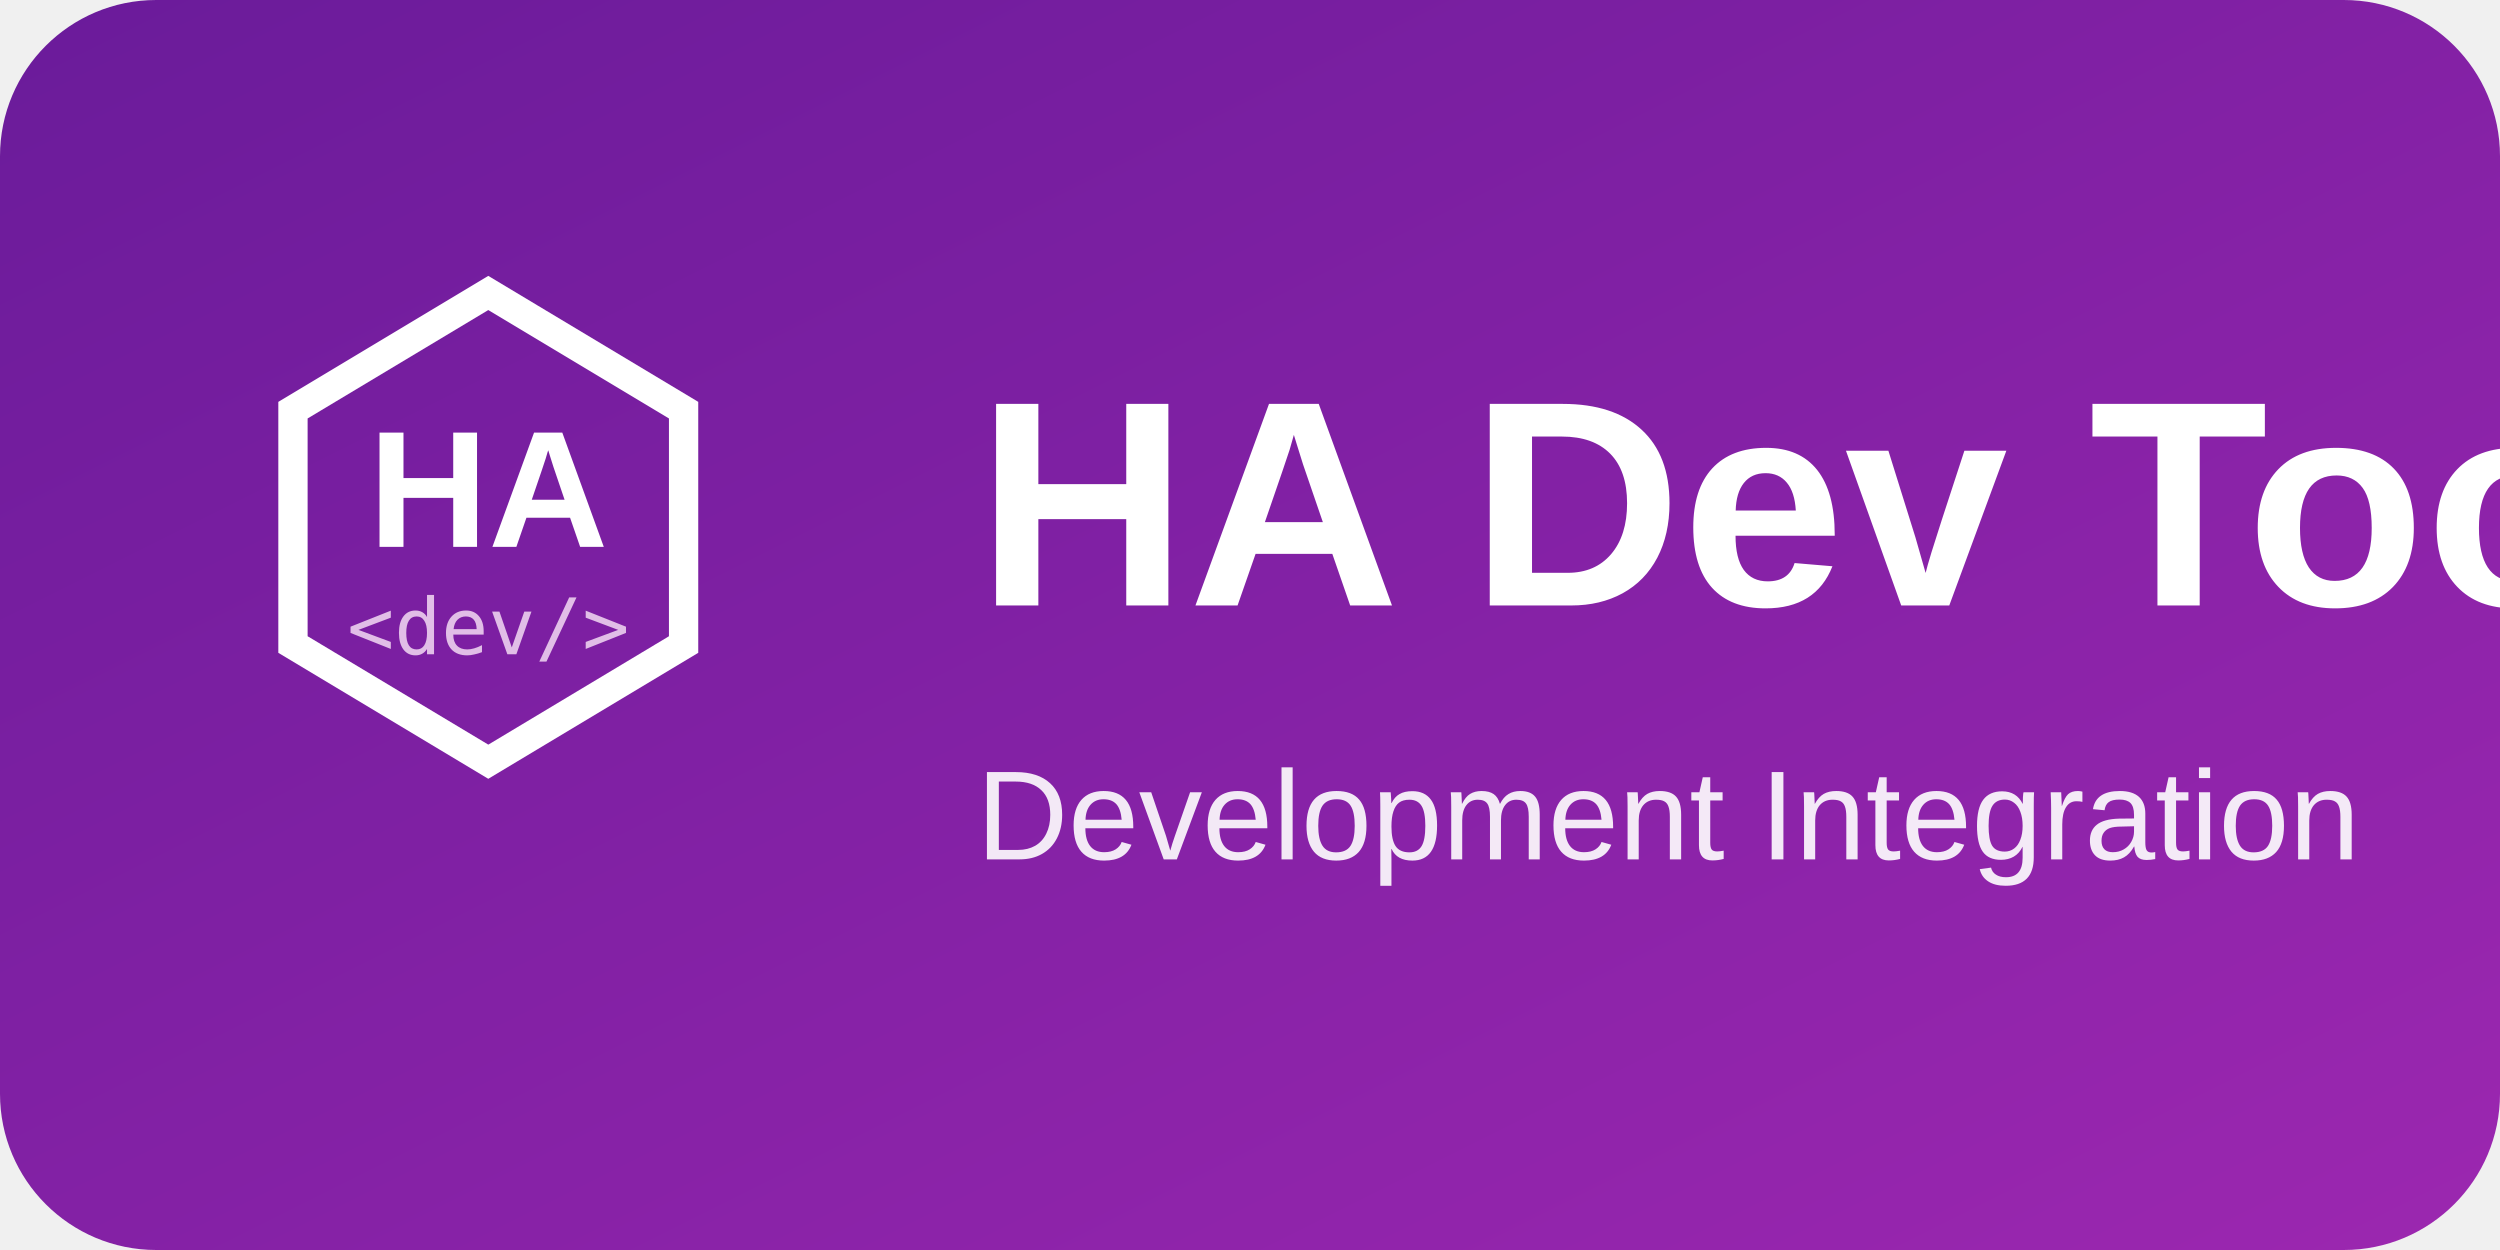
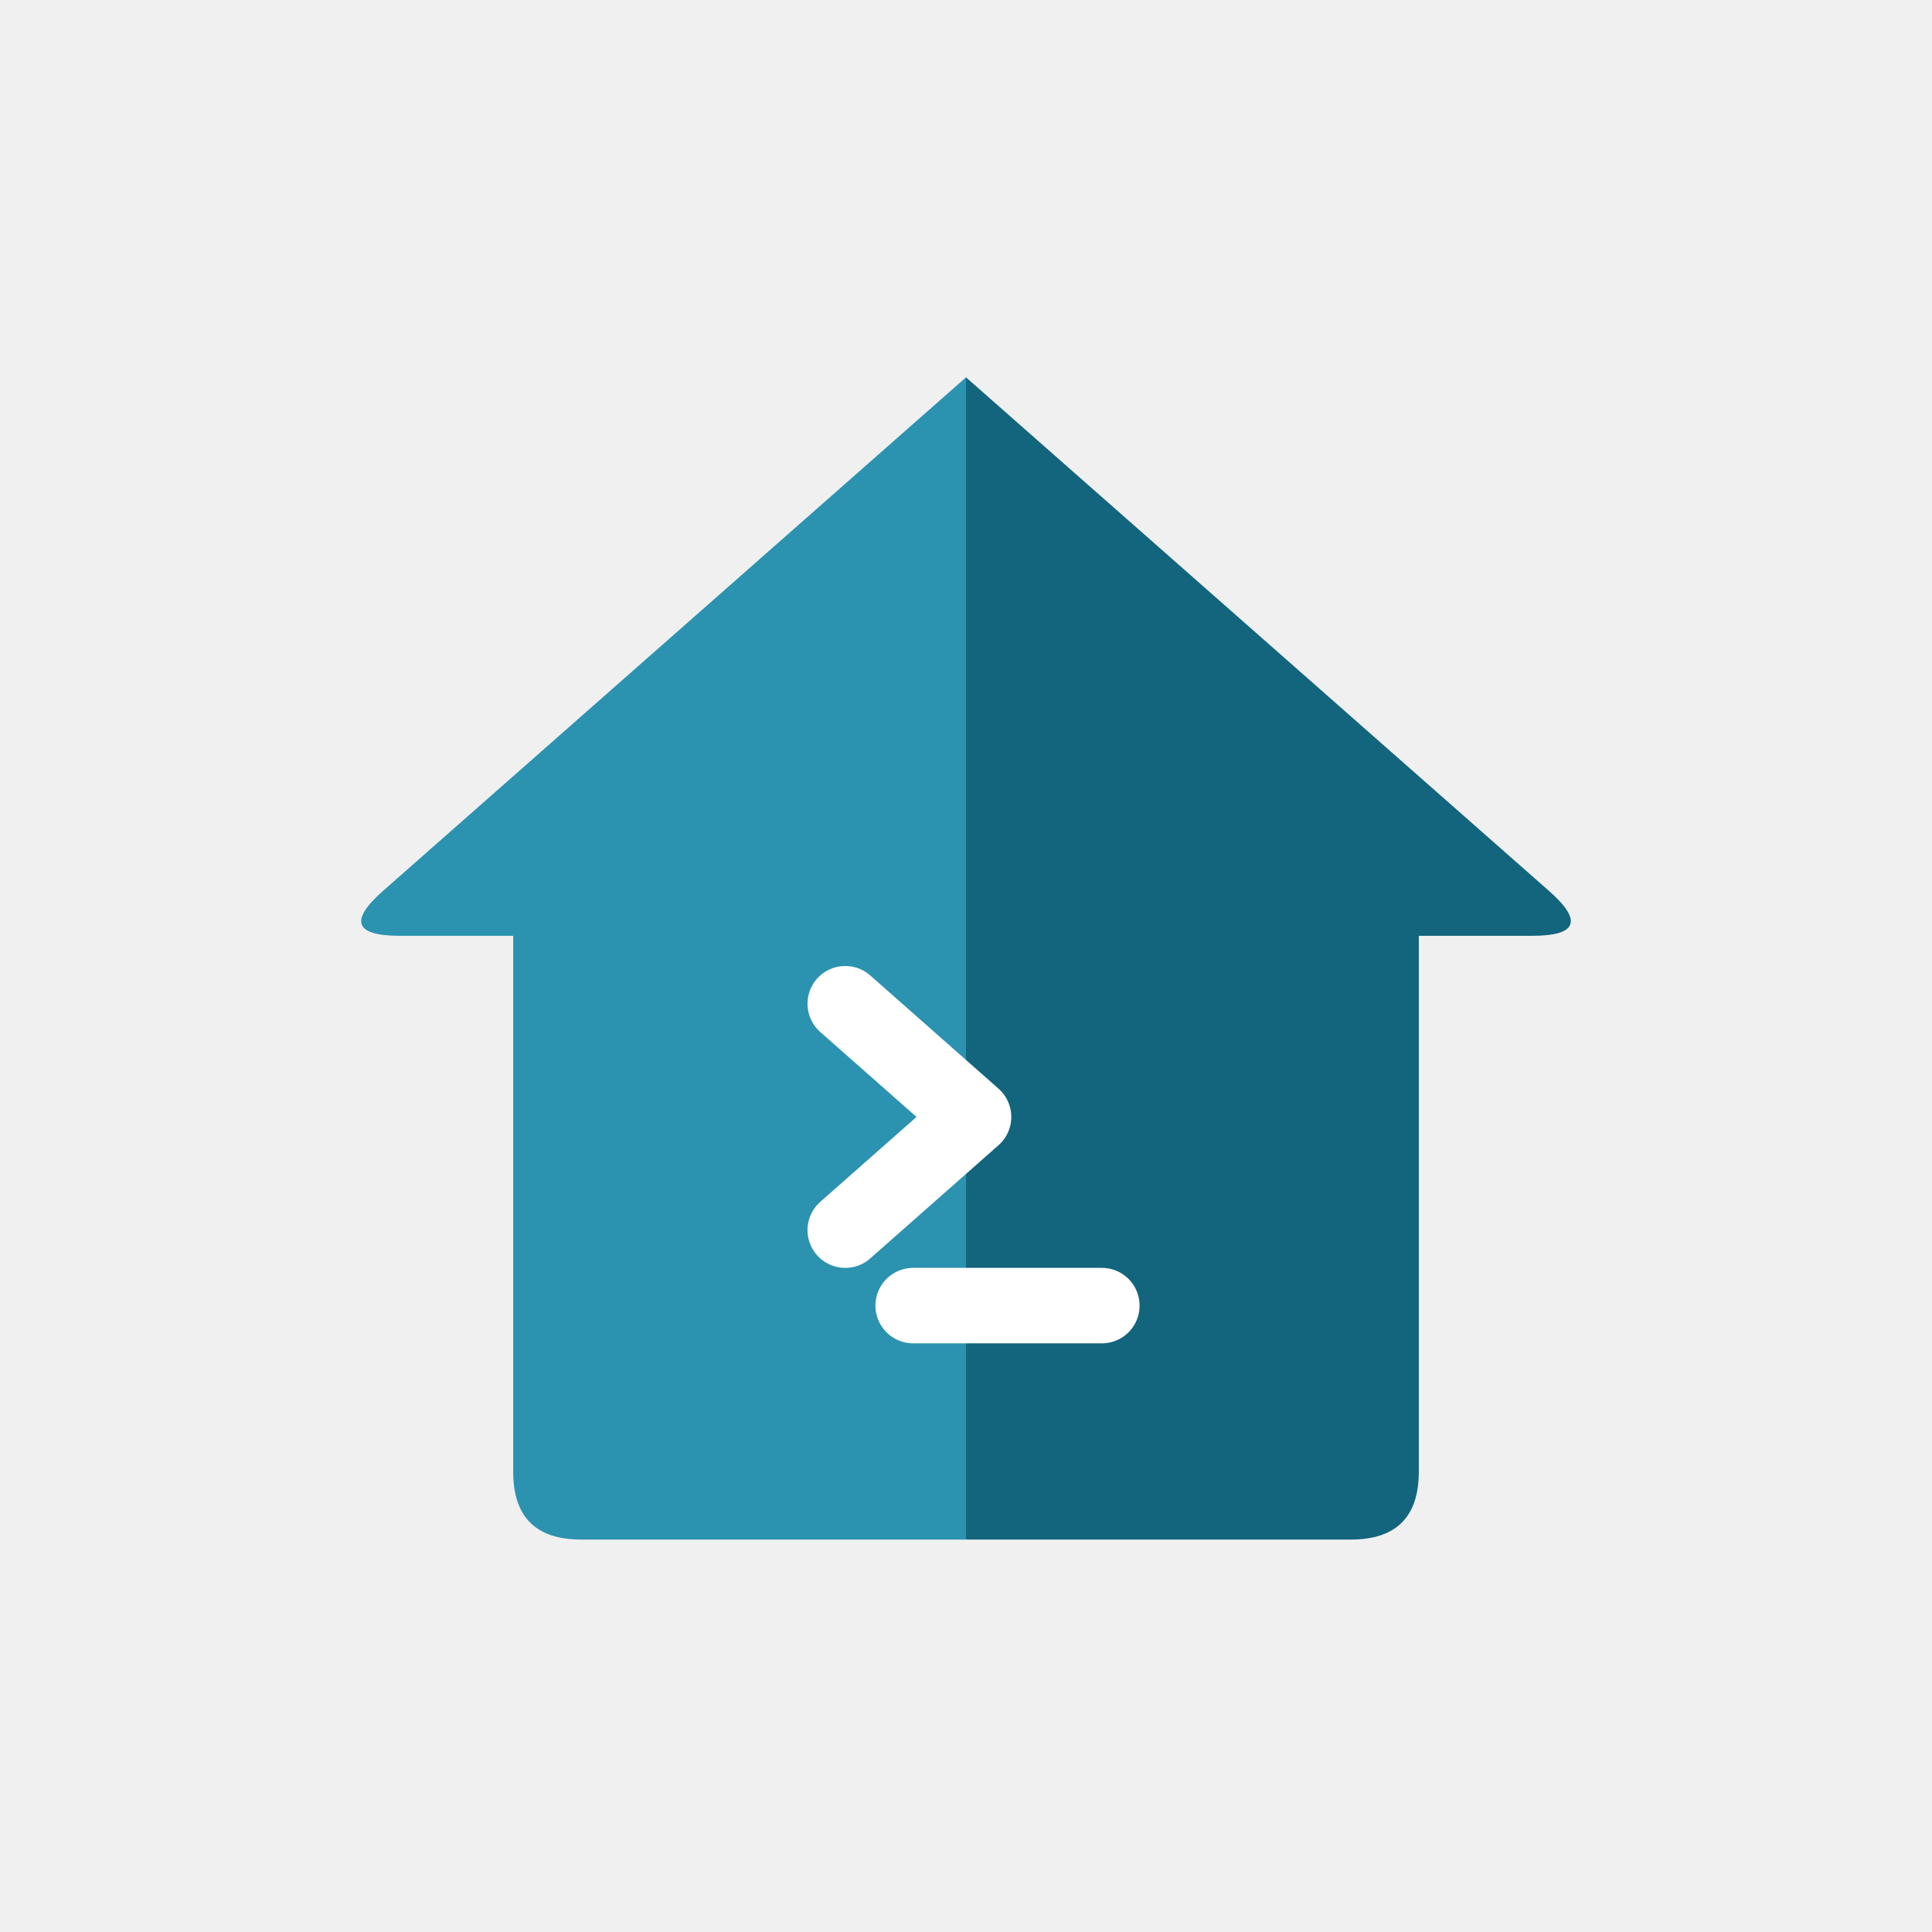
- <svg xmlns="http://www.w3.org/2000/svg" viewBox="0 0 256 128" width="256" height="128">
-   <defs>
-     <linearGradient id="grad5logo" x1="0%" y1="0%" x2="100%" y2="100%">
-       <stop offset="0%" style="stop-color:#6A1B9A;stop-opacity:1" />
-       <stop offset="100%" style="stop-color:#9C27B0;stop-opacity:1" />
-     </linearGradient>
-   </defs>
-   <rect width="256" height="128" fill="url(#grad5logo)" rx="16" />
-   <path d="M 50,30 L 70,42 L 70,66 L 50,78 L 30,66 L 30,42 Z" fill="none" stroke="white" stroke-width="3" />
-   <text x="50" y="56" font-family="Arial, sans-serif" font-size="17" font-weight="bold" fill="white" text-anchor="middle">HA</text>
-   <text x="50" y="67" font-family="monospace" font-size="8" fill="#E1BEE7" text-anchor="middle">&lt;dev/&gt;</text>
-   <text x="100" y="62" font-family="Arial, sans-serif" font-size="30" font-weight="bold" fill="white">HA Dev Tools</text>
-   <text x="100" y="88" font-family="Arial, sans-serif" font-size="13" fill="white" opacity="0.9">Development Integration</text>
+ <svg xmlns="http://www.w3.org/2000/svg" width="256" height="256" viewBox="0 0 256 256">
+   <path d="M68.00,112.00 L68.00,112.00 L128.00,112.00 L128.00,204.00 L77.00,204.00 Q68.00,204.00 68.00,195.00 Z" fill="#2B93B0" />
+   <path d="M128.00,112.00 L128.00,112.00 L188.00,112.00 L188.00,195.00 Q188.00,204.00 179.00,204.00 L128.00,204.00 Z" fill="#12657D" />
+   <path d="M128.00,50.00 L128.00,50.00 L50.75,118.05 Q44.00,124.00 53.00,124.00 L128.00,124.00 Z" fill="#2B93B0" />
+   <path d="M128.00,50.00 L128.00,50.00 L205.25,118.05 Q212.00,124.00 203.00,124.00 L128.00,124.00 Z" fill="#12657D" />
+   <path d="M112,133 L129,148 L112,163" fill="none" stroke="#FFFFFF" stroke-width="10" stroke-linecap="round" stroke-linejoin="round" />
+   <path d="M121,173 L146,173" fill="none" stroke="#FFFFFF" stroke-width="10" stroke-linecap="round" />
</svg>
